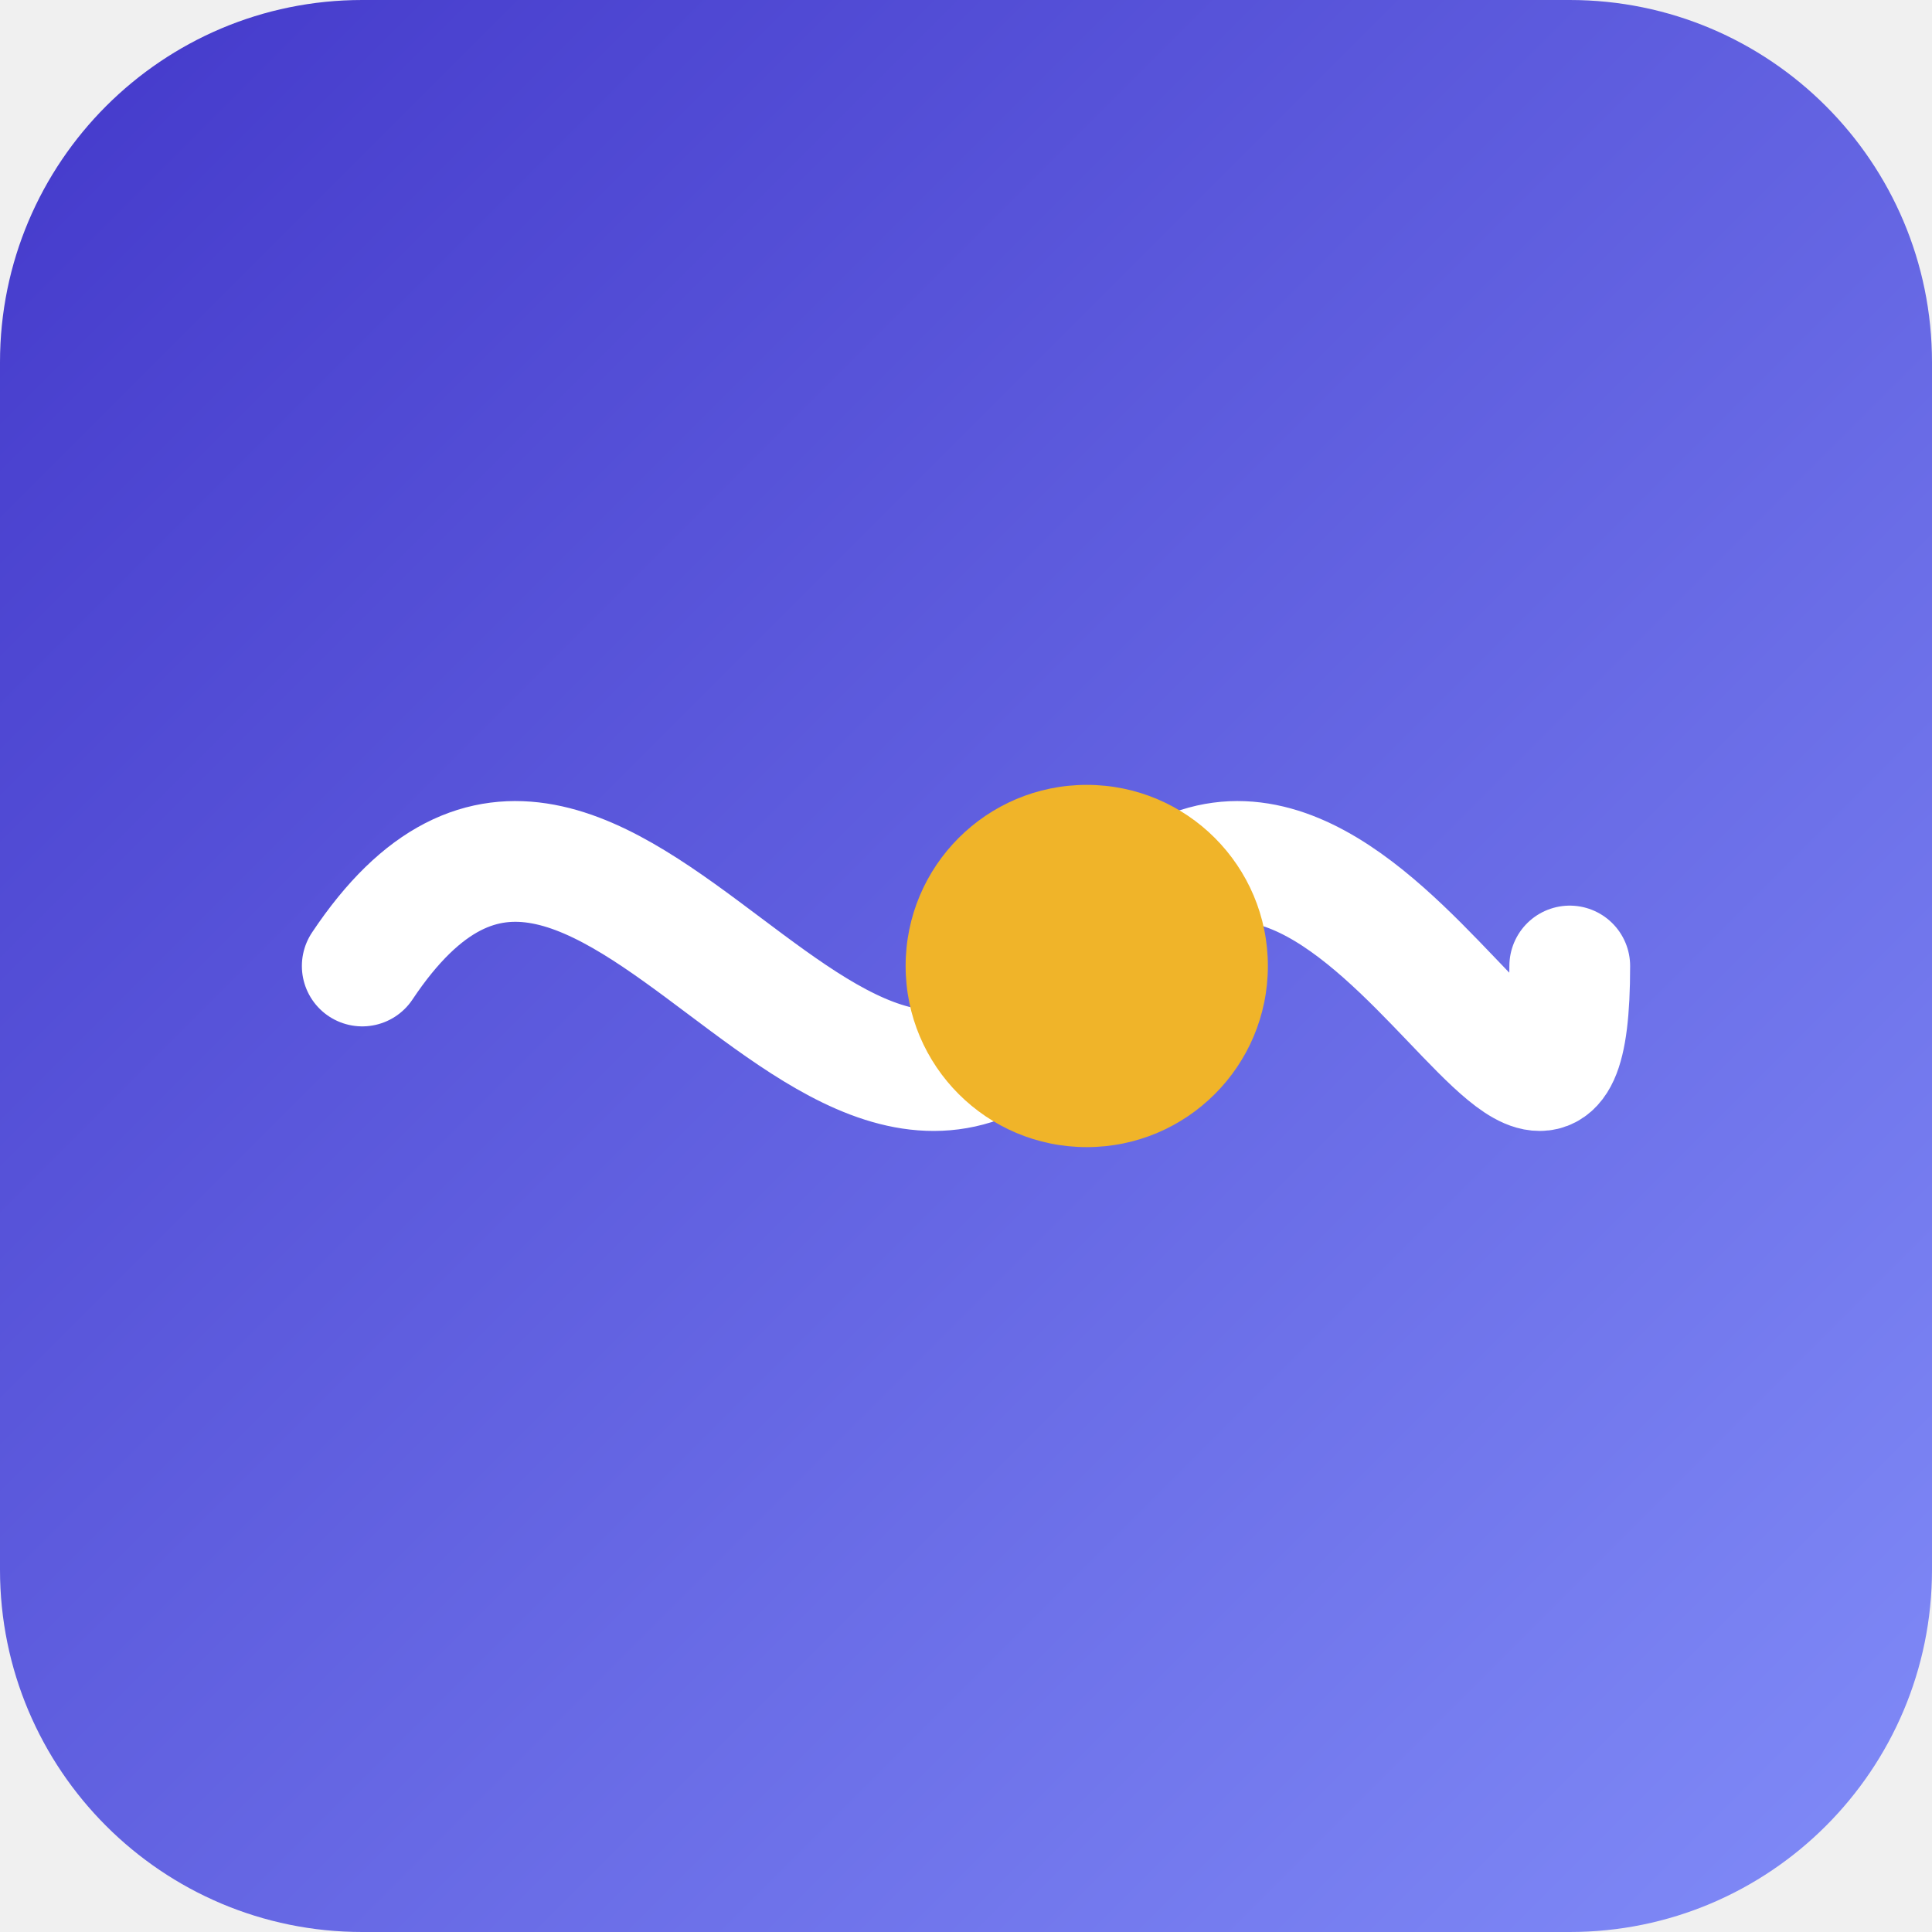
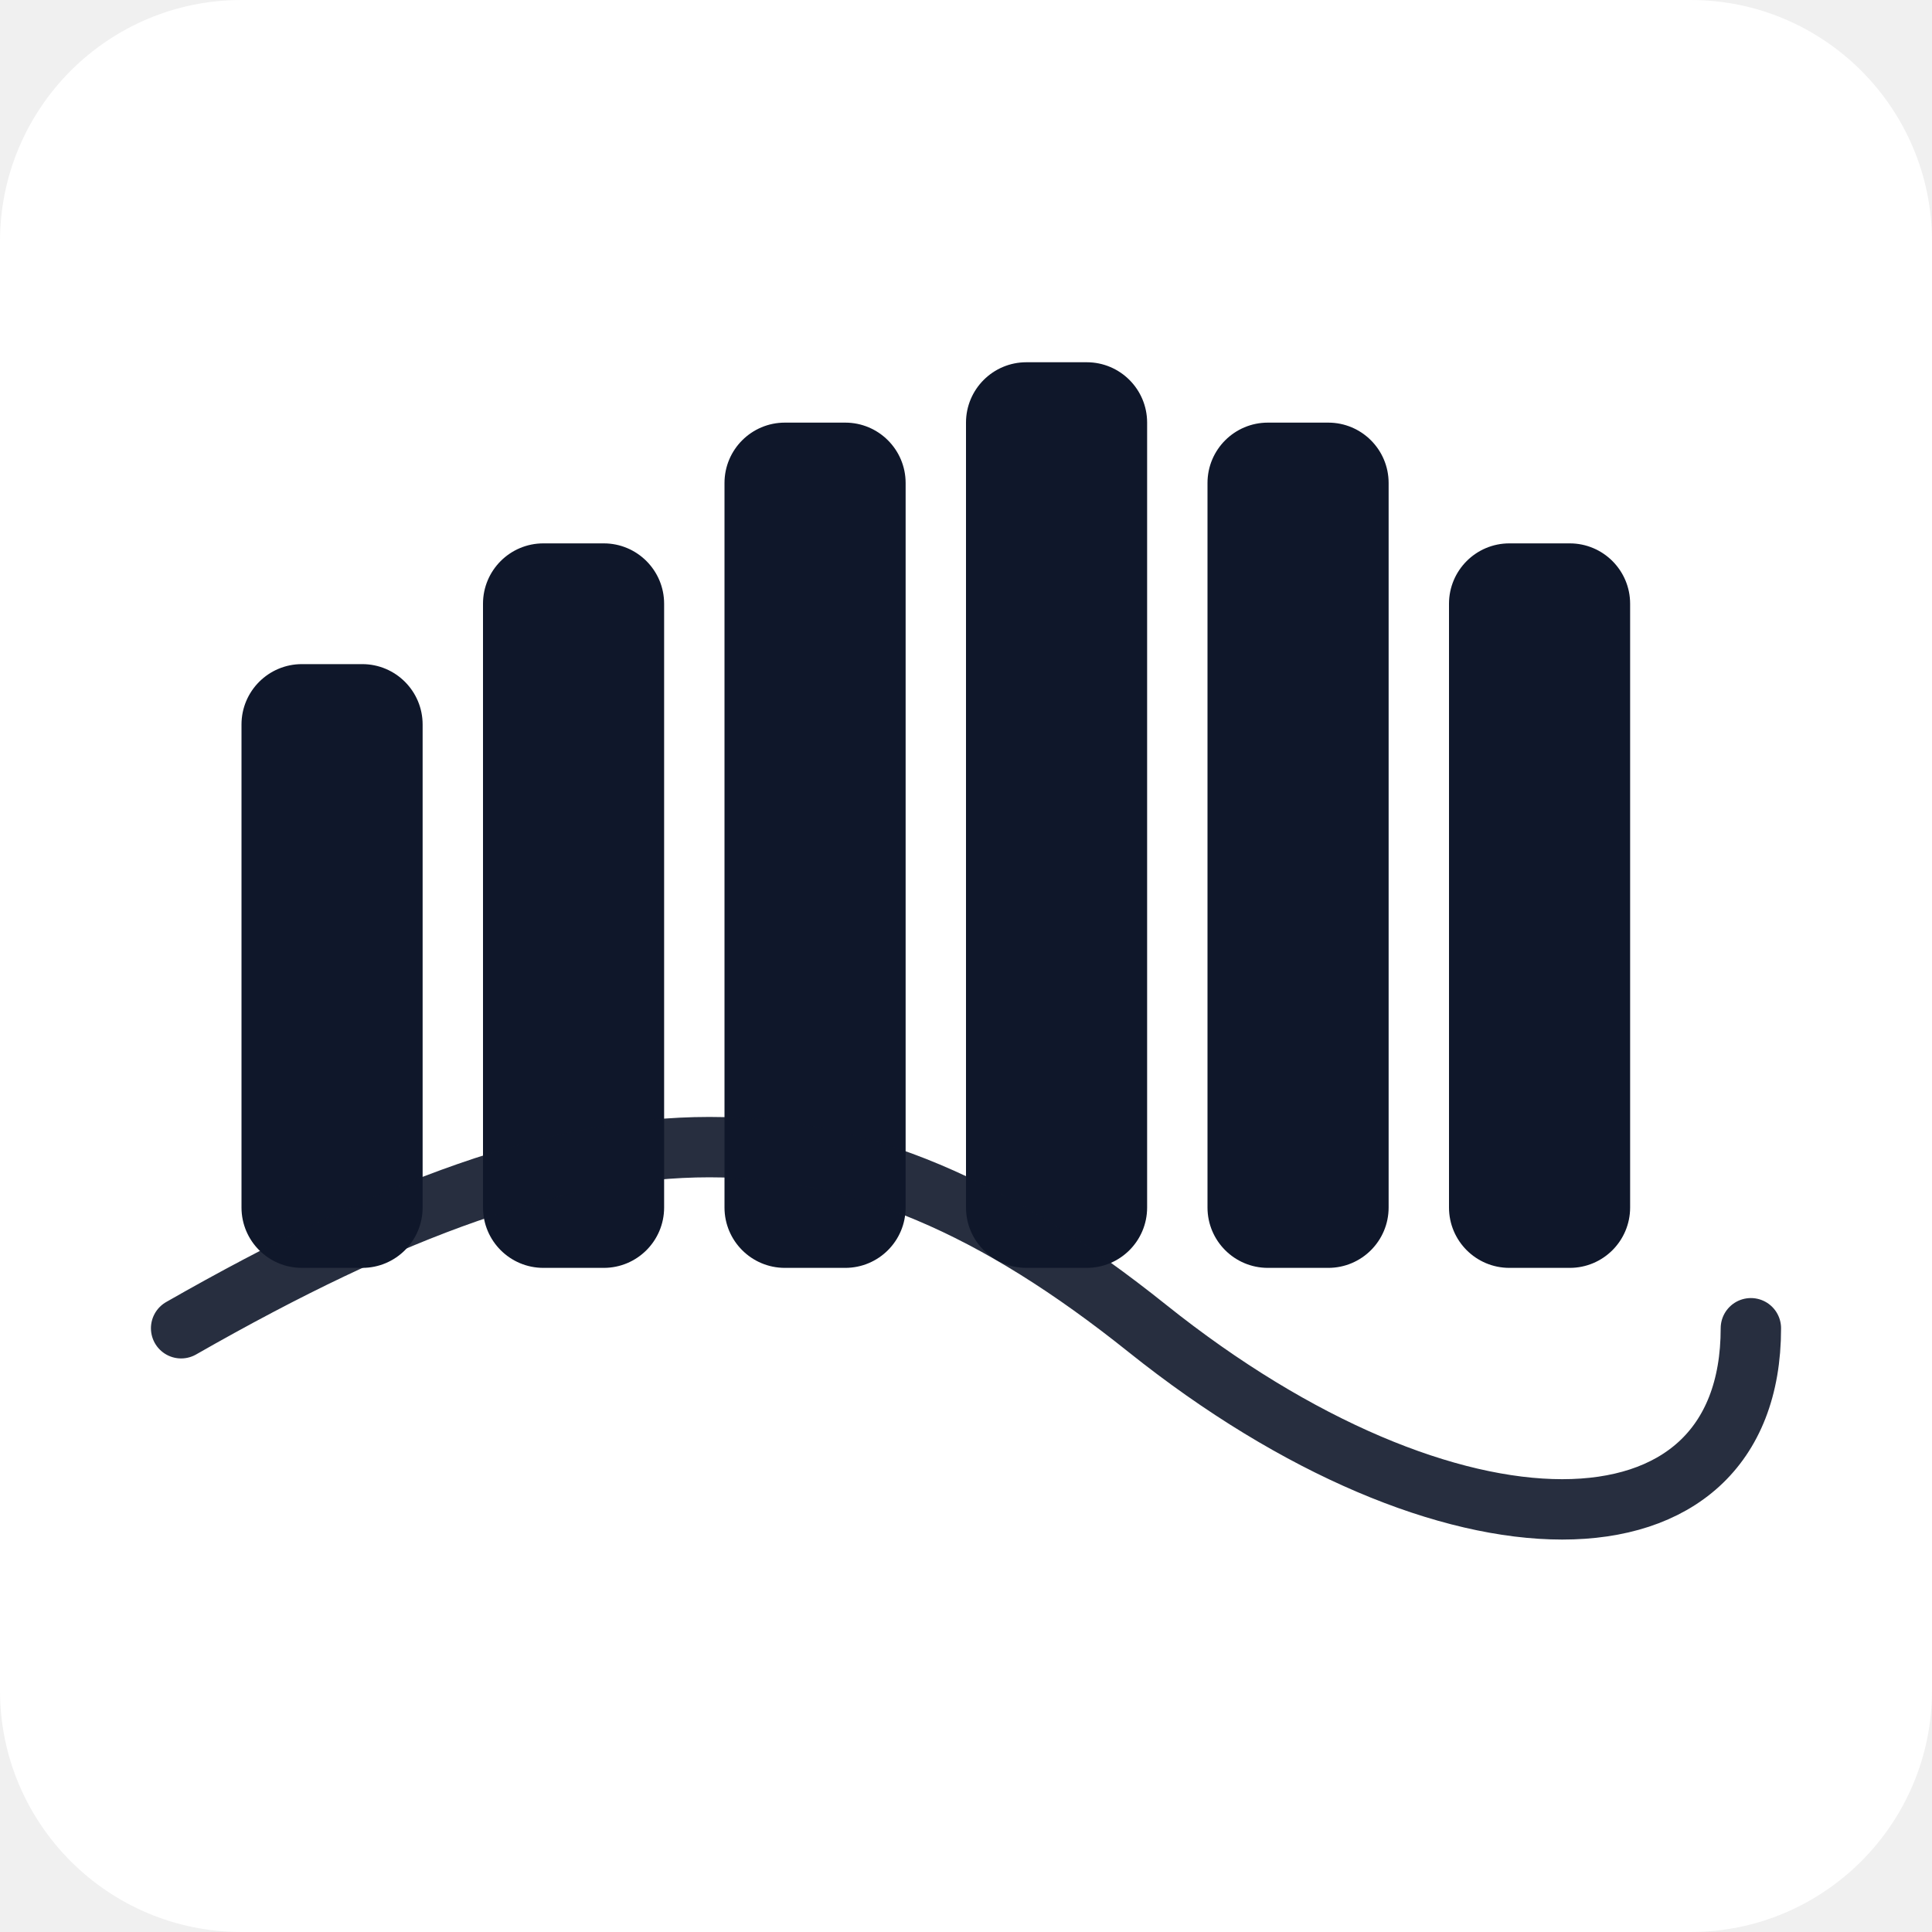
- <svg xmlns="http://www.w3.org/2000/svg" viewBox="0 0 32 32">
-   <defs>
-     <linearGradient id="g" x1="0%" y1="0%" x2="100%" y2="100%">
-       <stop offset="0%" stop-color="#4338ca" />
-       <stop offset="100%" stop-color="#818cf8" />
-     </linearGradient>
-   </defs>
-   <rect width="32" height="32" rx="6" fill="url(#g)" />
-   <path d="M6 16 C 10 10, 14 22, 18 16 C 22 10, 26 22, 26 16" fill="none" stroke="#ffffff" stroke-width="2" stroke-linecap="round" />
-   <circle cx="18" cy="16" r="3" fill="#f0b429" />
+ <svg xmlns="http://www.w3.org/2000/svg" viewBox="0 0 64 64" width="64" height="64">
+   <rect width="64" height="64" rx="8" fill="#ffffff" />
+   <g fill="#0f172a" stroke="none">
+     <rect x="8" y="22" width="6" height="20" rx="2" />
+     <rect x="16" y="18" width="6" height="24" rx="2" />
+     <rect x="24" y="14" width="6" height="28" rx="2" />
+     <rect x="32" y="12" width="6" height="30" rx="2" />
+     <rect x="40" y="14" width="6" height="28" rx="2" />
+     <rect x="48" y="18" width="6" height="24" rx="2" />
+     <rect x="56" y="22" width="0" height="0" rx="0" />
+   </g>
+   <path d="M6 44 C 20 36, 28 36, 38 44 C 48 52, 58 52, 58 44" fill="none" stroke="#0f172a" stroke-width="2" stroke-linecap="round" opacity="0.9" />
</svg>
